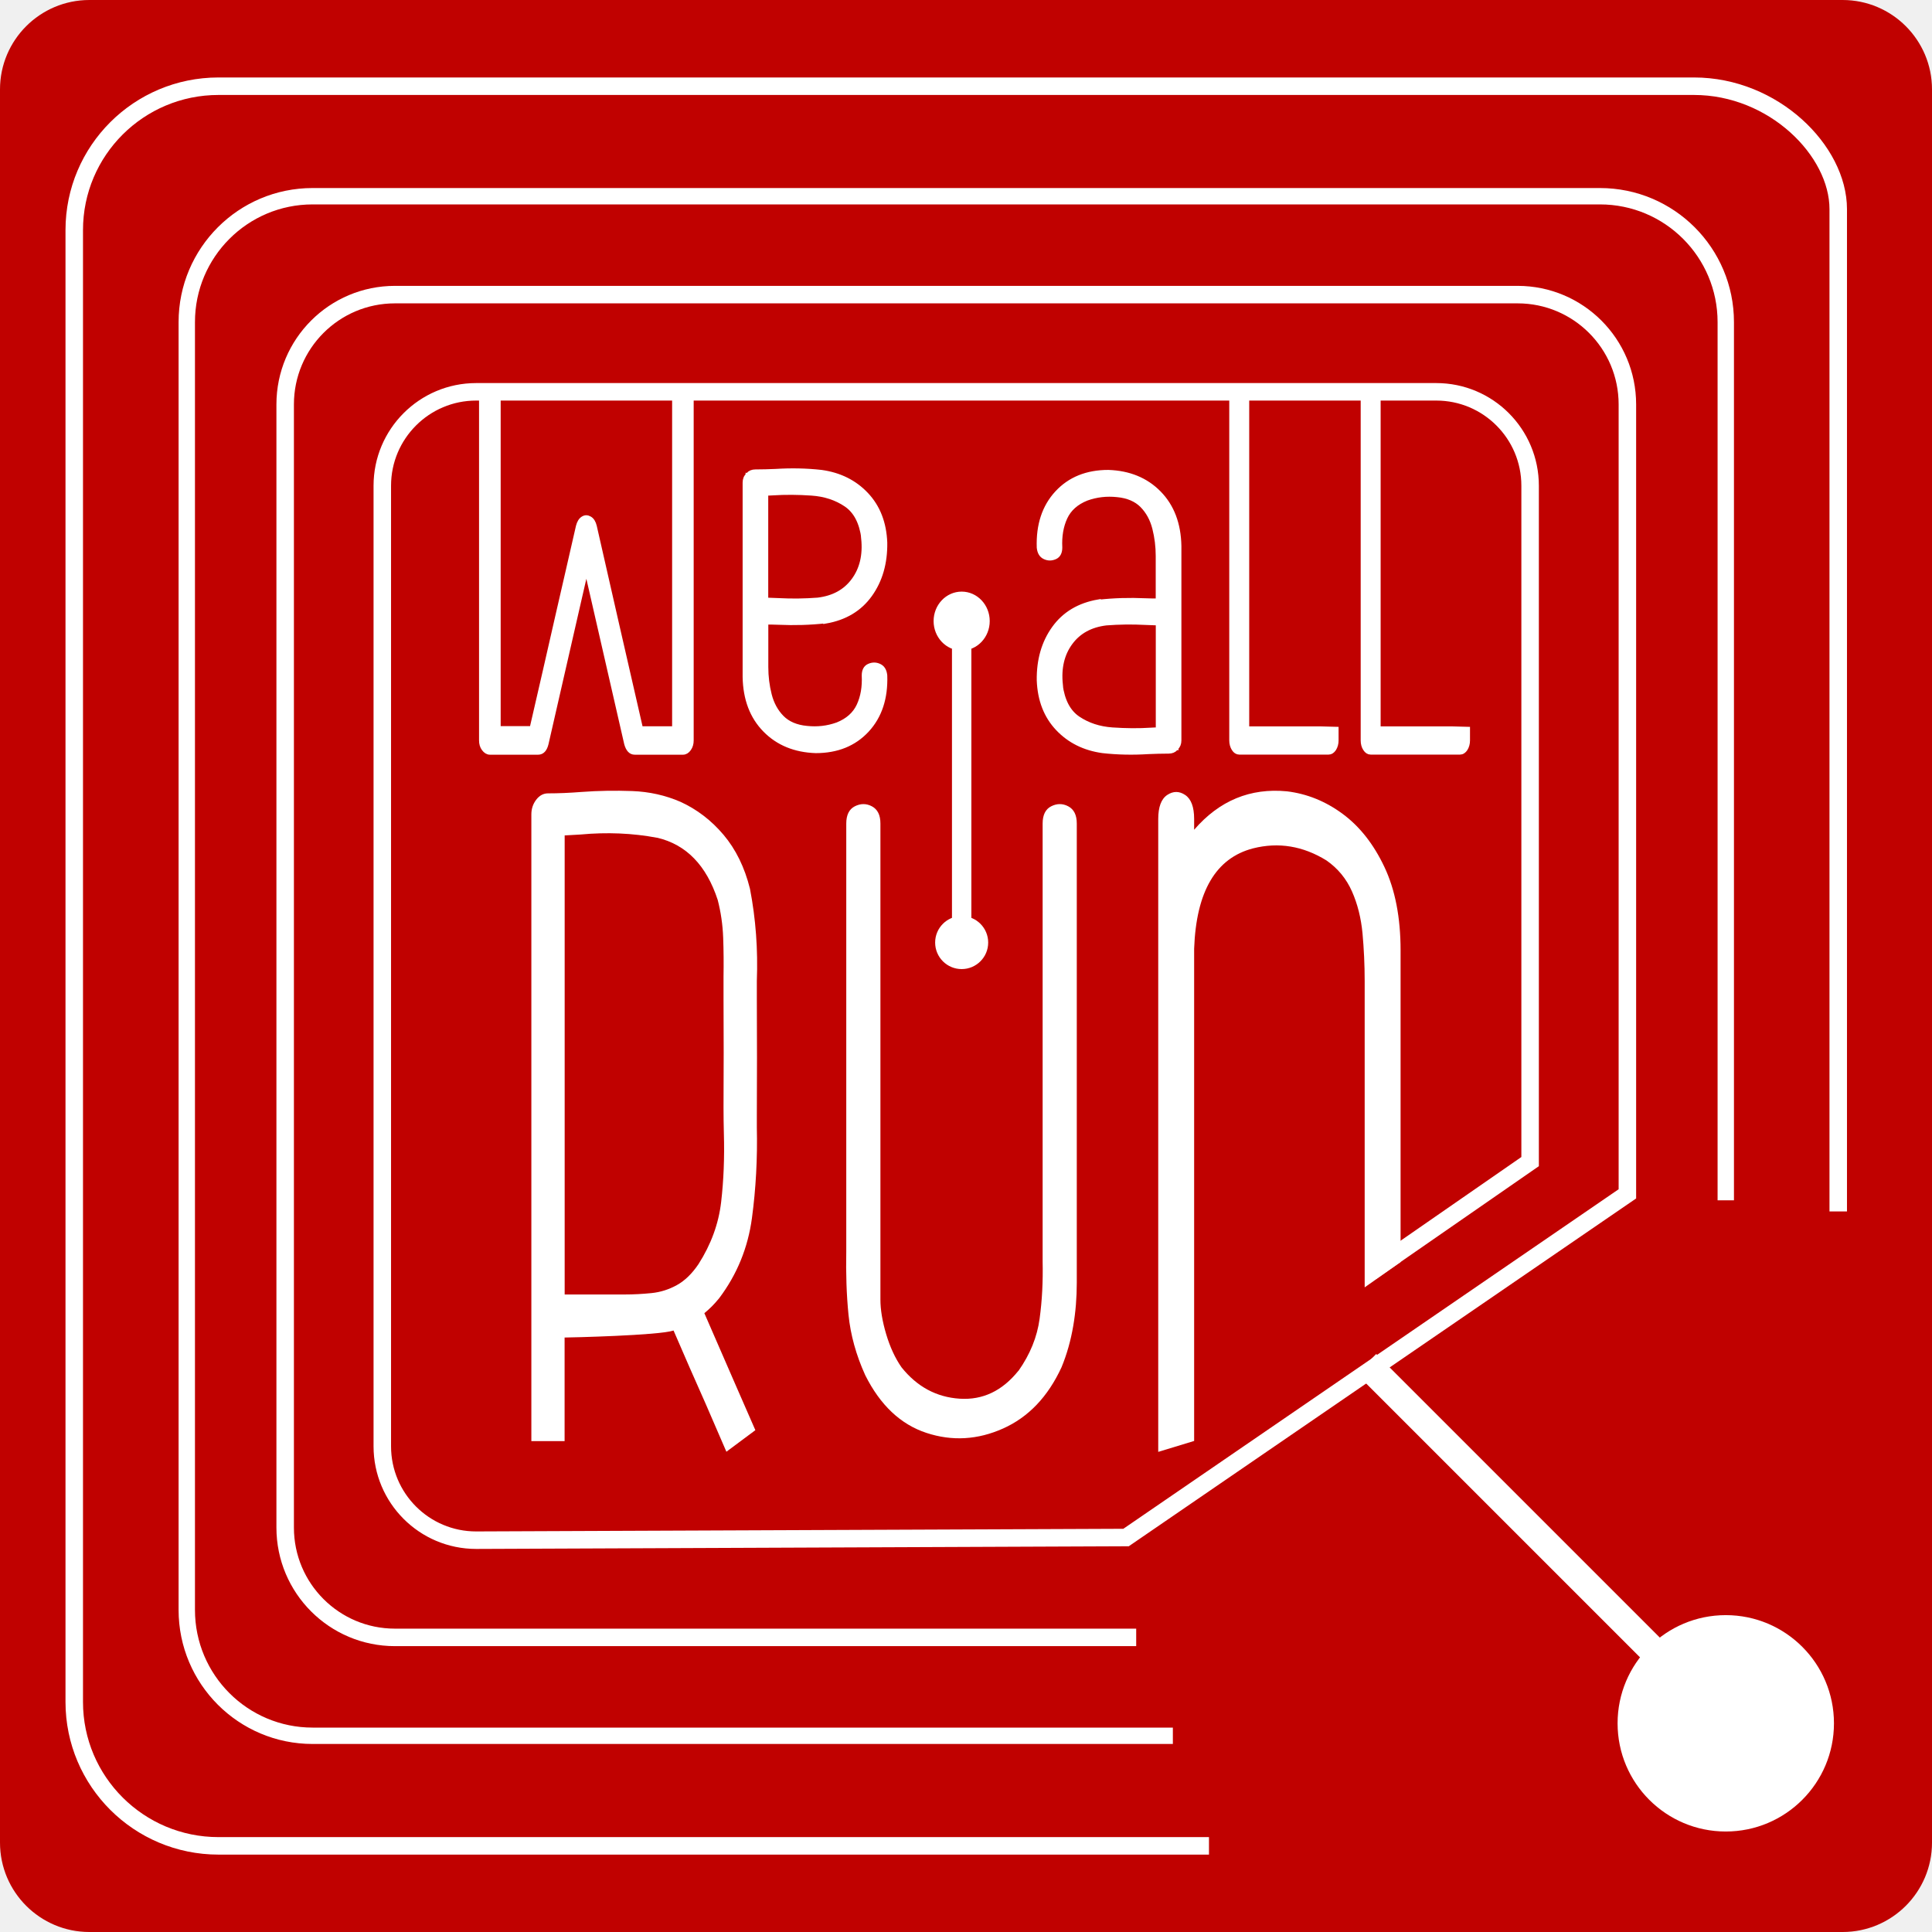
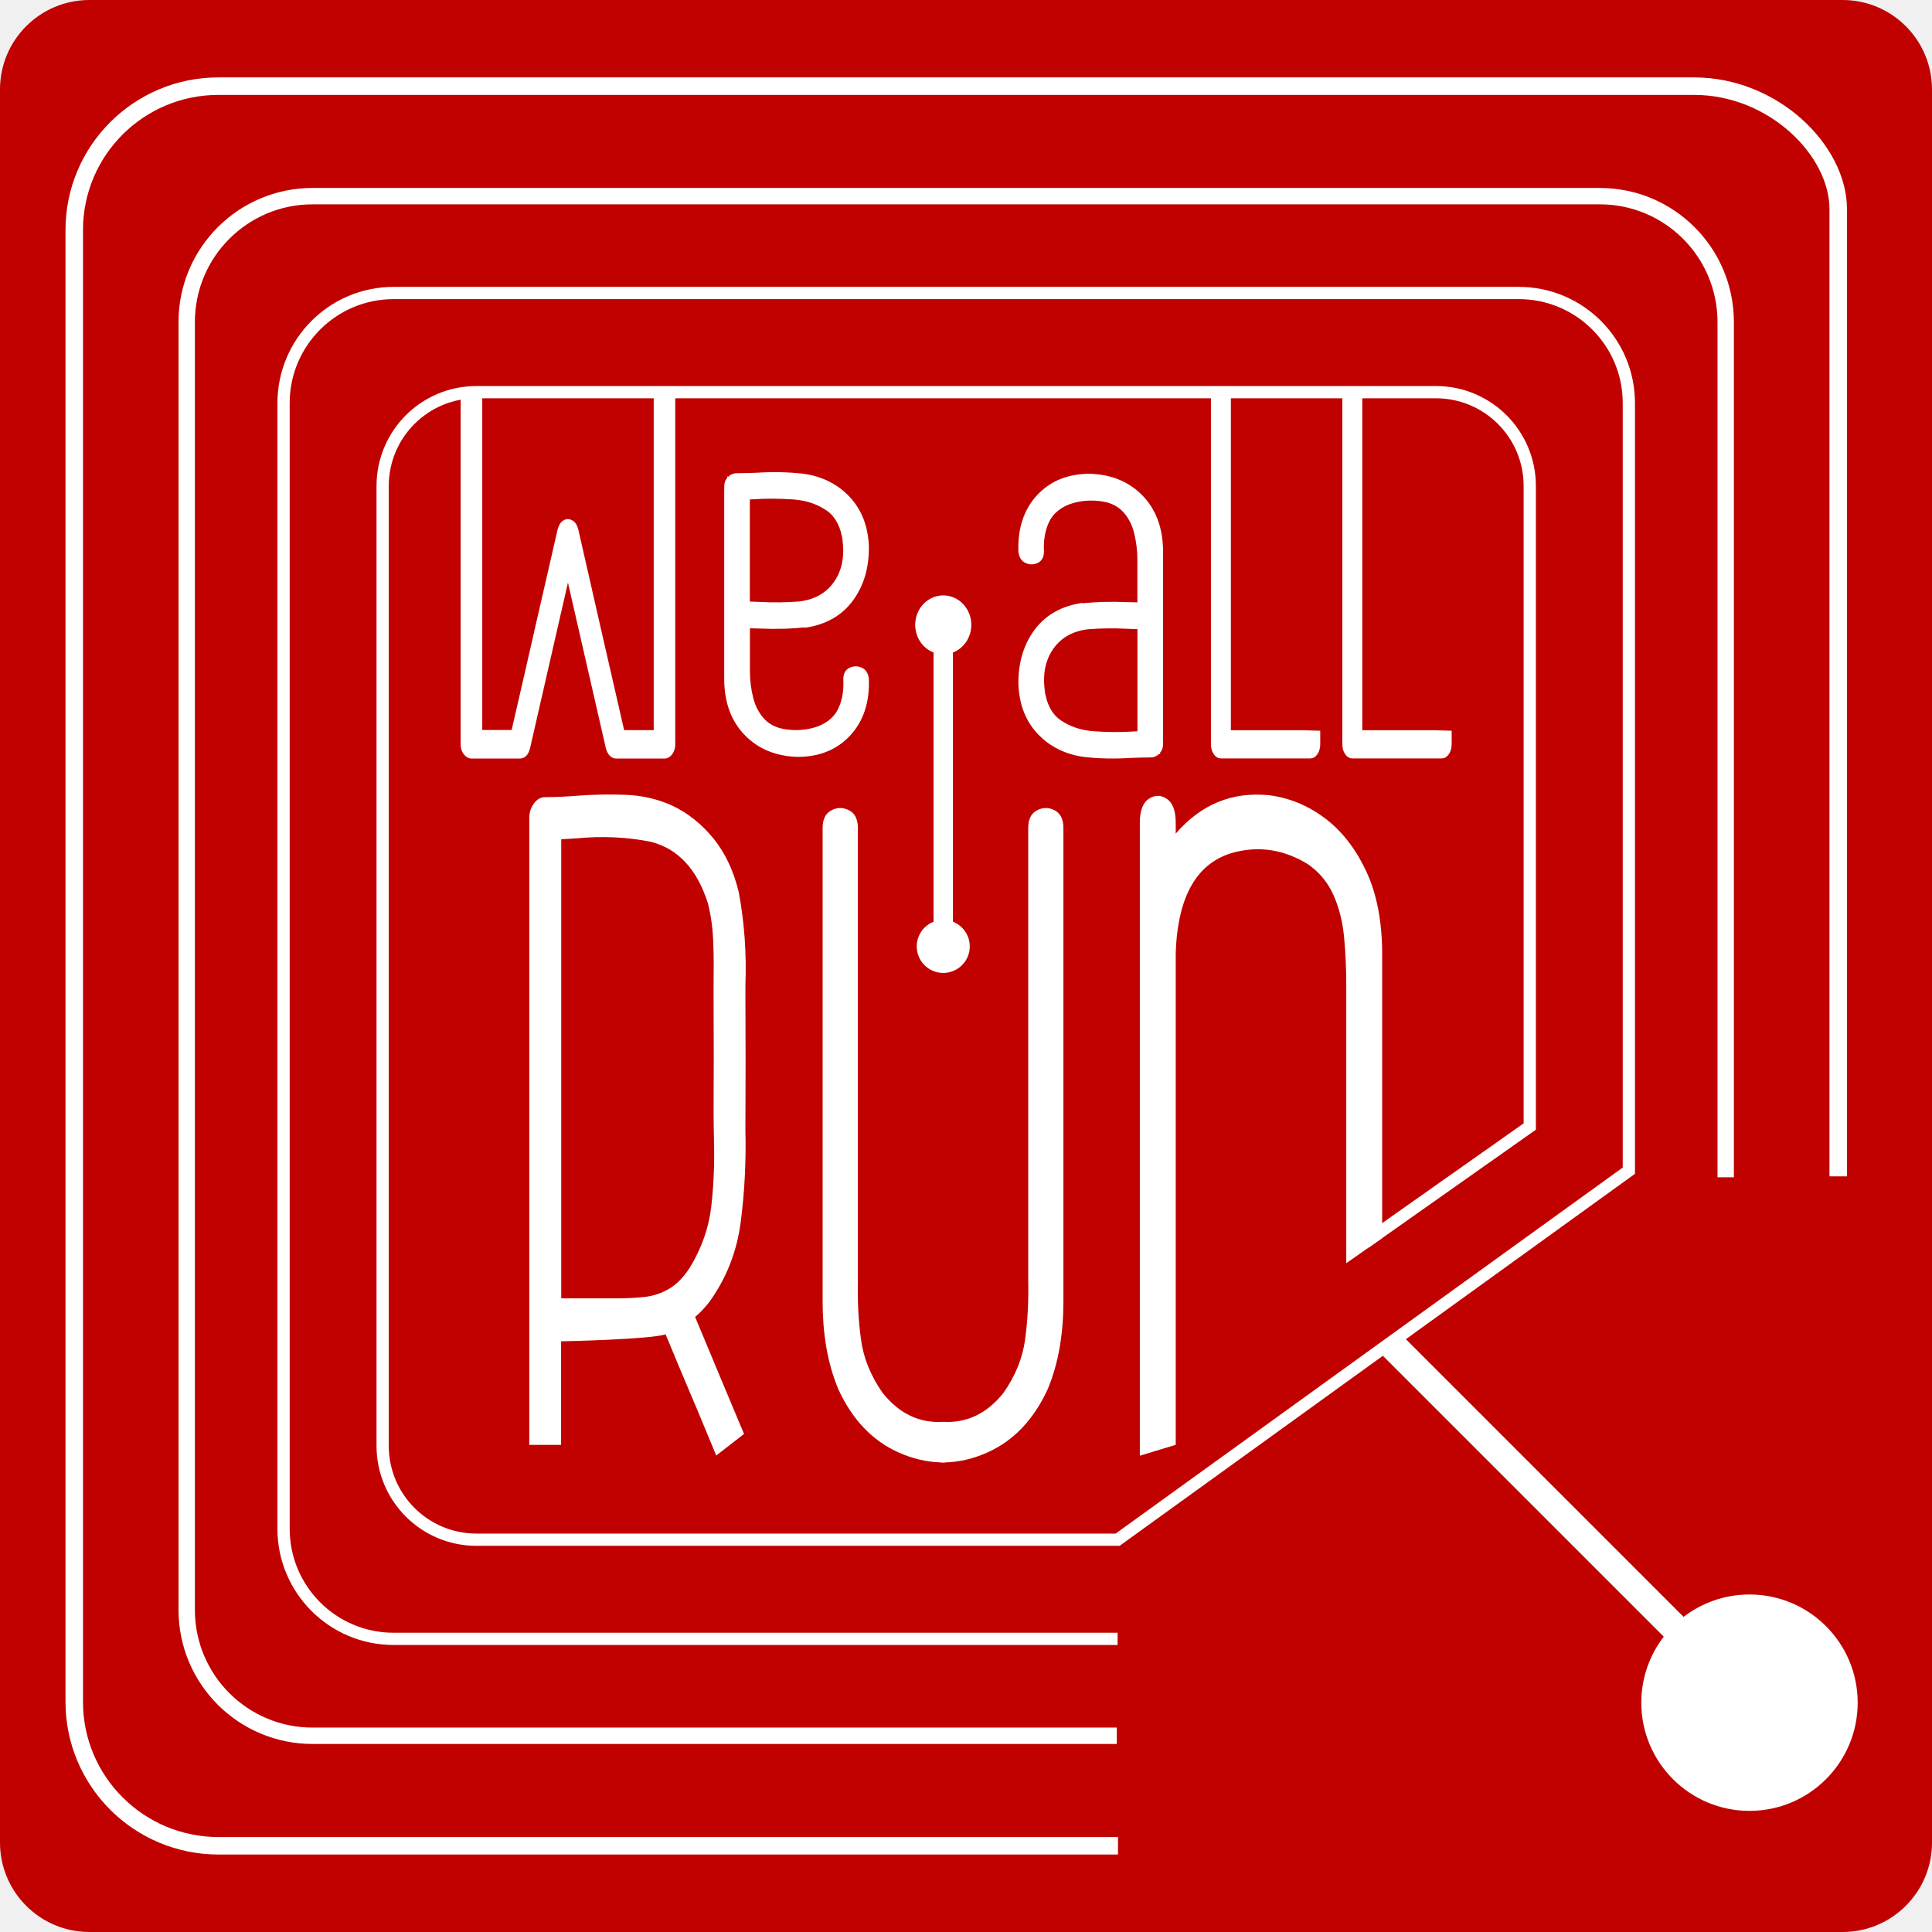
- <svg xmlns="http://www.w3.org/2000/svg" width="73.046mm" height="73.046mm" viewBox="0 0 73.046 73.046" version="1.1" id="svg1">
-   <defs id="defs1" />
-   <g id="layer1">
-     <g id="g1" transform="translate(-169.3333,-17.99167)">
-       <g id="g12" transform="matrix(0.2645833,0,0,0.2645833,168.7592,14.32719)">
-         <rect class="cls-12" x="2.17" y="13.85" width="276.08" height="276.08" rx="12.78" ry="12.78" id="rect1" style="fill:#c00100;fill-opacity:1" />
-         <g id="g3">
-           <path class="cls-2" d="M 82.86,219.78 H 78.1 v -89.55 c 0,-0.8 0.23,-1.5 0.7,-2.11 0.47,-0.61 1.03,-0.9 1.68,-0.9 1.52,0 3.1,-0.07 4.76,-0.2 2.41,-0.18 4.84,-0.22 7.27,-0.13 2.43,0.09 4.73,0.6 6.9,1.54 2.34,1.07 4.4,2.64 6.15,4.71 1.75,2.07 3.02,4.65 3.78,7.72 0.83,4.28 1.15,8.67 0.98,13.17 v 2.47 c 0.03,5.62 0.03,11.23 0,16.85 v 1.6 c 0.1,4.41 -0.13,8.74 -0.7,12.97 -0.57,4.23 -2.13,8.05 -4.68,11.44 -0.69,0.85 -1.4,1.56 -2.12,2.14 2.41,5.57 7.29,16.72 7.29,16.72 l -4.14,3.08 c 0,0 -1.98,-4.55 -2.95,-6.82 -1.55,-3.48 -3.09,-6.98 -4.6,-10.5 -2.1,0.71 -14.88,1 -15.57,1 v 14.78 z M 96.1,133.57 c -3.55,-0.67 -7.21,-0.82 -10.96,-0.47 l -2.28,0.13 v 65.6 h 8.53 c 1.31,0 2.6,-0.07 3.88,-0.2 1.28,-0.13 2.48,-0.51 3.62,-1.14 1.14,-0.63 2.17,-1.63 3.1,-3.01 1.79,-2.81 2.87,-5.76 3.23,-8.86 0.36,-3.1 0.49,-6.36 0.39,-9.8 -0.03,-1.2 -0.05,-2.43 -0.05,-3.68 0.03,-5.22 0.03,-10.43 0,-15.65 v -3.08 c 0.03,-1.87 0.02,-3.73 -0.05,-5.58 -0.07,-1.85 -0.33,-3.64 -0.78,-5.38 -1.62,-4.95 -4.5,-7.91 -8.64,-8.89 z" id="path1" style="fill:#ffffff" />
-           <path class="cls-2" d="m 202.31,194.2 v -44.54 c 0,-4.69 -0.77,-8.66 -2.31,-11.92 -1.54,-3.26 -3.53,-5.79 -5.97,-7.59 -2.44,-1.8 -5.08,-2.87 -7.95,-3.22 -5.24,-0.51 -9.67,1.32 -13.27,5.49 v -1.54 c 0,-1.72 -0.43,-2.86 -1.28,-3.43 -0.85,-0.57 -1.71,-0.57 -2.57,0 -0.85,0.57 -1.28,1.72 -1.28,3.43 v 90.44 c 1.71,-0.51 3.42,-1.03 5.13,-1.56 v -70.35 c 0.3,-8.18 3.1,-12.95 8.42,-14.33 3.64,-0.92 7.14,-0.34 10.48,1.72 1.64,1.14 2.85,2.62 3.65,4.42 0.8,1.8 1.3,3.8 1.51,6 0.2,2.2 0.31,4.47 0.31,6.82 v 43.77 z" id="path2" style="fill:#ffffff" />
-           <path class="cls-2" d="m 147.71,209.74 c 1.66,-2.36 2.67,-4.84 3.02,-7.46 0.36,-2.61 0.49,-5.33 0.43,-8.16 v -62.59 c 0,-1.22 0.41,-2.05 1.22,-2.46 0.81,-0.41 1.63,-0.43 2.44,0 0.81,0.43 1.22,1.24 1.22,2.46 v 65.62 c 0,2.11 -0.16,4.17 -0.51,6.2 -0.35,2.03 -0.89,3.99 -1.67,5.88 -1.95,4.22 -4.73,7.13 -8.35,8.75 -3.62,1.62 -7.27,1.84 -10.95,0.63 -3.68,-1.21 -6.6,-3.95 -8.75,-8.25 -1.3,-2.86 -2.1,-5.75 -2.39,-8.63 -0.29,-2.89 -0.38,-5.92 -0.32,-9.07 v -61.13 c 0,-1.22 0.41,-2.05 1.22,-2.46 0.81,-0.41 1.63,-0.43 2.44,0 0.81,0.43 1.22,1.24 1.22,2.46 v 68.03 c 0,1.44 0.27,3.08 0.82,4.93 0.55,1.85 1.28,3.43 2.19,4.74 2.22,2.78 4.99,4.27 8.3,4.49 3.31,0.22 6.1,-1.11 8.41,-3.99 v 0 z" id="path3" style="fill:#ffffff" />
-         </g>
-         <path class="cls-4" d="m 100.96,69.36 v 50.3 c 0,0.45 -0.11,0.85 -0.35,1.19 -0.24,0.34 -0.52,0.51 -0.85,0.51 h -6.89 c -0.56,0 -0.94,-0.42 -1.17,-1.23 -1.91,-8.36 -3.83,-16.72 -5.74,-25.07 -0.39,1.67 -0.76,3.35 -1.15,5.01 -1.53,6.68 -3.06,13.38 -4.59,20.06 -0.2,0.82 -0.59,1.23 -1.15,1.23 h -6.89 c -0.33,0 -0.61,-0.18 -0.86,-0.51 -0.25,-0.33 -0.36,-0.74 -0.36,-1.19 v -50.3 m 2.42,0 v 48.59 h 4.8 c 1.27,-5.49 2.53,-10.99 3.78,-16.5 0.95,-4.15 1.91,-8.27 2.84,-12.38 0.14,-0.54 0.36,-0.91 0.68,-1.11 0.32,-0.2 0.62,-0.19 0.95,0 0.33,0.19 0.56,0.56 0.69,1.11 1.06,4.66 2.12,9.32 3.18,13.97 1.15,5 2.28,9.96 3.42,14.93 h 4.83 V 69.38" id="path4" style="fill:#ffffff;stroke:#ffffff;stroke-width:0.67px;stroke-miterlimit:10" />
-         <path class="cls-5" d="m 120.15,102.58 c -2.2,0.25 -4.44,0.31 -6.7,0.21 -0.62,-0.03 -1.23,-0.03 -1.83,-0.03 v 6.42 c 0,1.34 0.16,2.66 0.49,3.96 0.33,1.3 0.93,2.4 1.78,3.26 0.85,0.86 2.05,1.38 3.57,1.52 1.51,0.16 2.96,0 4.38,-0.51 1.48,-0.59 2.51,-1.51 3.08,-2.75 0.57,-1.24 0.81,-2.67 0.73,-4.28 0,-0.68 0.23,-1.14 0.71,-1.35 0.48,-0.21 0.94,-0.23 1.44,0 0.5,0.23 0.75,0.68 0.82,1.35 0.11,3.22 -0.75,5.82 -2.57,7.79 -1.82,1.97 -4.26,2.96 -7.31,2.96 -2.96,-0.1 -5.37,-1.08 -7.23,-2.97 -1.86,-1.89 -2.82,-4.41 -2.88,-7.57 V 82.82 c 0,-0.45 0.14,-0.81 0.42,-1.05 v -0.03 c 0,0 0.03,0 0.03,-0.03 l 0.03,-0.03 c 0.23,-0.27 0.58,-0.41 1,-0.41 0.97,0 1.93,-0.03 2.9,-0.07 2.2,-0.14 4.4,-0.1 6.53,0.14 2.6,0.36 4.74,1.42 6.41,3.19 1.67,1.77 2.56,4.05 2.67,6.87 0.04,2.9 -0.67,5.38 -2.14,7.43 -1.47,2.05 -3.57,3.31 -6.33,3.79 v -0.03 z m 5.45,-11.8 c -0.3,-2.29 -1.14,-3.9 -2.53,-4.84 -1.39,-0.94 -3.03,-1.48 -4.92,-1.61 -1.89,-0.13 -3.75,-0.15 -5.57,-0.03 -0.34,0.03 -0.67,0.03 -0.97,0.03 v 15.26 l 1.86,0.07 c 1.86,0.1 3.72,0.07 5.57,-0.07 2.23,-0.27 3.94,-1.2 5.12,-2.81 1.18,-1.6 1.66,-3.6 1.41,-5.99 h 0.03 z" id="path5" style="fill:#ffffff;stroke:#ffffff;stroke-width:0.68px;stroke-miterlimit:10" />
-         <g id="g8">
-           <path class="cls-5" d="m 159.13,99.89 c 2.2,-0.25 4.44,-0.31 6.7,-0.21 0.62,0.03 1.23,0.03 1.83,0.03 v -6.42 c 0,-1.34 -0.16,-2.66 -0.49,-3.96 -0.33,-1.3 -0.93,-2.4 -1.78,-3.26 -0.85,-0.86 -2.05,-1.38 -3.57,-1.52 -1.51,-0.16 -2.96,0 -4.38,0.51 -1.48,0.59 -2.51,1.51 -3.08,2.75 -0.57,1.24 -0.81,2.67 -0.73,4.28 0,0.68 -0.23,1.14 -0.71,1.35 -0.48,0.21 -0.94,0.23 -1.44,0 -0.5,-0.23 -0.75,-0.68 -0.82,-1.35 -0.11,-3.22 0.75,-5.82 2.57,-7.79 1.82,-1.97 4.26,-2.96 7.31,-2.96 2.96,0.1 5.37,1.08 7.23,2.97 1.86,1.89 2.82,4.41 2.88,7.57 v 27.77 c 0,0.45 -0.14,0.81 -0.42,1.05 v 0.03 c 0,0 -0.03,0 -0.03,0.03 l -0.03,0.03 c -0.23,0.27 -0.58,0.41 -1,0.41 -0.97,0 -1.93,0.03 -2.9,0.07 -2.2,0.14 -4.4,0.1 -6.53,-0.14 -2.6,-0.36 -4.74,-1.42 -6.41,-3.19 -1.67,-1.77 -2.56,-4.05 -2.67,-6.87 -0.04,-2.9 0.67,-5.38 2.14,-7.43 1.47,-2.05 3.57,-3.31 6.33,-3.79 v 0.03 z m -5.45,11.8 c 0.3,2.29 1.14,3.9 2.53,4.84 1.4,0.94 3.03,1.48 4.92,1.61 1.89,0.13 3.75,0.15 5.57,0.03 0.34,-0.03 0.67,-0.03 0.97,-0.03 v -15.26 l -1.86,-0.07 c -1.86,-0.1 -3.72,-0.07 -5.57,0.07 -2.23,0.27 -3.94,1.2 -5.12,2.81 -1.18,1.6 -1.66,3.6 -1.41,5.99 h -0.03 z" id="path6" style="fill:#ffffff;stroke:#ffffff;stroke-width:0.68px;stroke-miterlimit:10" />
-           <path class="cls-3" d="m 199.15,69.36 v 48.6 h 10.55 l 2.22,0.06 v 1.63 c 0,0.47 -0.11,0.87 -0.33,1.22 -0.22,0.33 -0.48,0.5 -0.78,0.5 h -12.78 c -0.31,0 -0.57,-0.17 -0.78,-0.5 -0.22,-0.33 -0.33,-0.74 -0.33,-1.22 V 69.37" id="path7" style="fill:#ffffff;stroke:#ffffff;stroke-width:0.62px;stroke-miterlimit:10" />
-           <path class="cls-6" d="m 180.37,69.36 v 48.6 h 10.55 l 2.22,0.06 v 1.63 c 0,0.47 -0.11,0.87 -0.33,1.22 -0.22,0.33 -0.48,0.5 -0.78,0.5 h -12.78 c -0.31,0 -0.57,-0.17 -0.78,-0.5 -0.21,-0.33 -0.33,-0.74 -0.33,-1.22 V 69.37" id="path8" style="fill:#ffffff;stroke:#ffffff;stroke-width:0.62px;stroke-miterlimit:10" />
-         </g>
-         <g id="g9">
-           <circle class="cls-2" cx="139.59" cy="148.54" r="3.79" id="circle8" style="fill:#ffffff" />
-           <ellipse class="cls-1" cx="139.59" cy="102.6" rx="3.55" ry="3.75" id="ellipse8" style="fill:#ffffff;stroke:#ffffff;stroke-width:0.92px;stroke-miterlimit:10" />
-           <line class="cls-11" x1="139.59" y1="101.66" x2="139.59" y2="151.58" id="line8" style="fill:none;stroke:#ffffff;stroke-width:2.77px;stroke-miterlimit:10" />
-         </g>
-         <circle class="cls-2" cx="248.78" cy="260.11" r="15.46" id="circle9" style="fill:#ffffff" />
-         <g id="g11">
-           <path class="cls-7" d="M 169.77,261.89 H 46.84 c -9.93,0 -17.98,-8.05 -17.98,-17.99 V 59.88 c 0,-9.94 8.05,-17.99 17.98,-17.99 H 230.8 c 9.93,0 17.98,8.05 17.98,17.99 v 125.49" id="path9" style="fill:none;stroke:#ffffff;stroke-width:2.34px;stroke-miterlimit:10" />
-           <path class="cls-9" d="M 174.93,277.62 H 33.39 c -11.38,0 -20.61,-9.21 -20.61,-20.56 V 46.73 c 0,-11.36 9.23,-20.56 20.61,-20.56 h 210.85 c 11.38,0 20.61,9.21 20.61,17.56 v 143.23" id="path10" style="fill:none;stroke:#ffffff;stroke-width:2.5px;stroke-miterlimit:10" />
-           <path class="cls-10" d="M 163.28,247.83 H 58.6 c -8.66,0 -15.68,-7.02 -15.68,-15.69 V 71.64 c 0,-8.67 7.02,-15.69 15.68,-15.69 h 160.44 c 8.66,0 15.68,7.02 15.68,15.69 v 112.81 l -71.64,49.11 -92.87,0.38 c -7.41,0 -13.41,-6.01 -13.41,-13.42 V 83.26 c 0,-7.41 6.01,-13.42 13.41,-13.42 h 137.2 c 7.41,0 13.41,6.01 13.41,13.42 v 96.58 l -21.69,15.03" id="path11" style="fill:none;stroke:#ffffff;stroke-width:2.5px;stroke-linecap:square;stroke-miterlimit:10" />
-         </g>
-       </g>
-       <line class="cls-8" x1="221.366" y1="69.932" x2="234.593" y2="83.159" id="line12" style="fill:none;stroke:#ffffff;stroke-width:1.058px;stroke-linecap:square;stroke-miterlimit:10" />
-     </g>
+ <svg xmlns="http://www.w3.org/2000/svg" id="Layer_1" data-name="Layer 1" viewBox="0 0 276.08 276.08" version="1.1" width="276.08" height="276.08">
+   <defs id="defs1">
+     <style id="style1">
+       .cls-1 {
+         stroke-width: .92px;
+       }
+ 
+       .cls-1, .cls-2, .cls-3, .cls-4, .cls-5, .cls-6 {
+         fill: #fff;
+       }
+ 
+       .cls-1, .cls-7, .cls-8, .cls-3, .cls-9, .cls-4, .cls-10, .cls-5, .cls-11, .cls-6 {
+         stroke: #fff;
+         stroke-miterlimit: 10;
+       }
+ 
+       .cls-7 {
+         stroke-width: 2.34px;
+       }
+ 
+       .cls-7, .cls-8, .cls-9, .cls-10, .cls-11 {
+         fill: none;
+       }
+ 
+       .cls-8 {
+         stroke-width: 1.75px;
+       }
+ 
+       .cls-3 {
+         stroke-width: .62px;
+       }
+ 
+       .cls-9 {
+         stroke-linecap: square;
+         stroke-width: 4px;
+       }
+ 
+       .cls-4 {
+         stroke-width: .67px;
+       }
+ 
+       .cls-10 {
+         stroke-width: 2.5px;
+       }
+ 
+       .cls-5 {
+         stroke-width: .68px;
+       }
+ 
+       .cls-11 {
+         stroke-width: 2.77px;
+       }
+ 
+       .cls-12 {
+         fill: #bf2026;
+       }
+ 
+       .cls-6 {
+         stroke-width: .62px;
+       }
+     </style>
+   </defs>
+   <g id="g11" style="display:inline" transform="translate(-3.56,-10.77)">
+     <rect class="cls-12" x="3.56" y="10.77" width="276.08" height="276.08" rx="12.78" ry="12.78" id="rect1" style="fill:#c00100;fill-opacity:1" />
+     <path class="cls-2" d="m 154.27,126.56 c -0.84,-0.44 -1.68,-0.43 -2.52,0 -0.84,0.43 -1.26,1.28 -1.26,2.54 v 64.61 c 0.07,2.91 -0.07,5.72 -0.44,8.42 -0.35,2.7 -1.4,5.26 -3.11,7.7 v 0 c -2.35,2.93 -5.2,4.3 -8.56,4.12 v 0 c 0,0 -0.04,0 -0.06,0 -0.02,0 -0.04,0 -0.06,0 v 0 c -3.36,0.19 -6.21,-1.19 -8.56,-4.12 v 0 c -1.71,-2.43 -2.76,-5 -3.11,-7.7 -0.37,-2.7 -0.51,-5.51 -0.44,-8.42 V 129.1 c 0,-1.26 -0.42,-2.11 -1.26,-2.54 -0.84,-0.43 -1.68,-0.44 -2.52,0 -0.84,0.44 -1.26,1.28 -1.26,2.54 v 67.73 c 0,2.18 0.17,4.3 0.52,6.4 0.35,2.1 0.92,4.12 1.73,6.07 2.01,4.36 4.88,7.36 8.62,9.03 2.01,0.9 4.03,1.36 6.06,1.42 v 0.03 c 0.09,0 0.18,-0.01 0.27,-0.01 0.09,0 0.18,0.01 0.28,0.01 v -0.03 c 2.03,-0.06 4.05,-0.52 6.06,-1.42 3.74,-1.67 6.61,-4.68 8.62,-9.03 0.81,-1.95 1.37,-3.97 1.73,-6.07 0.35,-2.1 0.52,-4.22 0.52,-6.4 V 129.1 c 0,-1.26 -0.42,-2.1 -1.26,-2.54 z" id="path1" />
+     <circle class="cls-2" cx="253.56" cy="254.08" r="15.46" id="circle1" />
+     <line class="cls-9" x1="203.62" y1="204.13" x2="253.61" y2="254.12" id="line1" />
+     <path class="cls-8" d="M 163.26,244.96 H 59.8 c -8.68,0 -15.72,-7.04 -15.72,-15.73 V 68.37 c 0,-8.68 7.04,-15.73 15.72,-15.73 h 160.8 c 8.68,0 15.72,7.04 15.72,15.73 v 109.69 l -73.05,52.73 H 71.64 c -7.4,0 -13.4,-6 -13.4,-13.41 V 80.22 c 0,-7.41 6,-13.41 13.4,-13.41 h 137.12 c 7.4,0 13.4,6 13.4,13.41 v 91.53 l -23.5,16.57" id="path2" />
+     <path class="cls-7" d="M 163.15,258.81 H 48.22 c -9.93,0 -17.98,-8.05 -17.98,-17.99 V 56.79 c 0,-9.94 8.05,-17.99 17.98,-17.99 h 183.96 c 9.93,0 17.98,8.05 17.98,17.99 V 179" id="path3" />
+     <path class="cls-10" d="M 163.32,274.53 H 34.78 c -11.38,0 -20.61,-9.21 -20.61,-20.56 V 43.64 c 0,-11.36 9.23,-20.56 20.61,-20.56 h 210.85 c 11.38,0 20.61,9.21 20.61,17.56 v 138.23" id="path4" />
+     <path class="cls-2" d="m 83.75,217.24 h -4.56 v -89.55 c 0,-0.8 0.22,-1.5 0.67,-2.11 0.45,-0.61 0.98,-0.9 1.61,-0.9 1.45,0 2.98,-0.07 4.56,-0.2 2.31,-0.18 4.64,-0.22 6.97,-0.13 2.33,0.09 4.54,0.6 6.62,1.54 2.25,1.07 4.22,2.64 5.9,4.71 1.68,2.07 2.89,4.65 3.62,7.72 0.79,4.28 1.11,8.67 0.94,13.17 v 2.47 c 0.03,5.62 0.03,11.23 0,16.85 v 1.6 c 0.1,4.41 -0.12,8.74 -0.67,12.97 -0.55,4.23 -2.04,8.05 -4.49,11.44 -0.66,0.85 -1.34,1.56 -2.03,2.14 2.31,5.57 6.99,16.72 6.99,16.72 l -3.97,3.08 c 0,0 -1.9,-4.55 -2.83,-6.82 -1.49,-3.48 -2.96,-6.98 -4.41,-10.5 -2.02,0.71 -14.27,1 -14.93,1 v 14.78 z m 12.7,-86.2 c -3.41,-0.67 -6.91,-0.82 -10.51,-0.47 l -2.18,0.13 v 65.6 h 8.18 c 1.26,0 2.5,-0.07 3.72,-0.2 1.22,-0.13 2.38,-0.51 3.47,-1.14 1.09,-0.63 2.08,-1.63 2.98,-3.01 1.72,-2.81 2.75,-5.76 3.1,-8.86 0.35,-3.1 0.47,-6.36 0.37,-9.8 -0.03,-1.2 -0.05,-2.43 -0.05,-3.68 0.03,-5.22 0.03,-10.43 0,-15.65 v -3.08 c 0.03,-1.87 0.02,-3.73 -0.05,-5.58 -0.07,-1.85 -0.31,-3.64 -0.74,-5.38 -1.55,-4.95 -4.31,-7.91 -8.28,-8.89 z" id="path5" />
+     <path class="cls-2" d="m 195.63,144.68 c 0.2,2.2 0.31,4.47 0.31,6.82 v 39.78 l 5.13,-3.59 v -40.56 c 0,-4.69 -0.77,-8.66 -2.31,-11.92 -1.54,-3.26 -3.53,-5.79 -5.97,-7.59 -2.44,-1.8 -5.08,-2.87 -7.95,-3.22 -5.24,-0.51 -9.67,1.32 -13.27,5.49 v -1.54 c 0,-1.72 -0.43,-2.86 -1.28,-3.43 -0.85,-0.57 -1.71,-0.57 -2.57,0 -0.85,0.57 -1.28,1.72 -1.28,3.43 v 90.44 c 1.71,-0.51 3.42,-1.03 5.13,-1.56 v -70.35 c 0.3,-8.18 3.1,-12.95 8.42,-14.33 3.64,-0.92 7.14,-0.34 10.48,1.72 1.64,1.14 2.85,2.62 3.65,4.42 0.8,1.8 1.3,3.8 1.51,6 z" id="path6" />
+     <path class="cls-4" d="m 99.72,66.83 v 50.3 c 0,0.45 -0.11,0.85 -0.35,1.19 -0.24,0.34 -0.52,0.51 -0.85,0.51 h -6.89 c -0.56,0 -0.94,-0.42 -1.17,-1.23 -1.91,-8.36 -3.83,-16.72 -5.74,-25.07 -0.39,1.67 -0.76,3.35 -1.15,5.01 -1.53,6.68 -3.06,13.38 -4.59,20.06 -0.2,0.82 -0.59,1.23 -1.15,1.23 h -6.89 c -0.33,0 -0.61,-0.18 -0.86,-0.51 -0.25,-0.33 -0.36,-0.74 -0.36,-1.19 v -50.3 m 2.42,0 v 48.59 h 4.8 c 1.27,-5.49 2.53,-10.99 3.78,-16.5 0.95,-4.15 1.91,-8.27 2.84,-12.38 0.14,-0.54 0.36,-0.91 0.68,-1.11 0.32,-0.2 0.62,-0.19 0.95,0 0.33,0.19 0.56,0.56 0.69,1.11 1.06,4.66 2.12,9.32 3.18,13.97 1.15,5 2.28,9.96 3.42,14.93 h 4.83 V 66.85" id="path7" />
+     <path class="cls-5" d="m 118.91,100.04 c -2.2,0.25 -4.44,0.31 -6.7,0.21 -0.62,-0.03 -1.23,-0.03 -1.83,-0.03 v 6.42 c 0,1.34 0.16,2.66 0.49,3.96 0.33,1.3 0.93,2.4 1.78,3.26 0.85,0.86 2.05,1.38 3.57,1.52 1.51,0.16 2.96,0 4.38,-0.51 1.48,-0.59 2.51,-1.51 3.08,-2.75 0.57,-1.24 0.81,-2.67 0.73,-4.28 0,-0.68 0.23,-1.14 0.71,-1.35 0.48,-0.21 0.94,-0.23 1.44,0 0.5,0.23 0.75,0.68 0.82,1.35 0.11,3.22 -0.75,5.82 -2.57,7.79 -1.82,1.97 -4.26,2.96 -7.31,2.96 -2.96,-0.1 -5.37,-1.08 -7.23,-2.97 -1.86,-1.89 -2.82,-4.41 -2.88,-7.57 V 80.28 c 0,-0.45 0.14,-0.81 0.42,-1.05 V 79.2 c 0,0 0.03,0 0.03,-0.03 l 0.03,-0.03 c 0.23,-0.27 0.58,-0.41 1,-0.41 0.97,0 1.93,-0.03 2.9,-0.07 2.2,-0.14 4.4,-0.1 6.53,0.14 2.6,0.36 4.74,1.42 6.41,3.19 1.67,1.77 2.56,4.05 2.67,6.87 0.04,2.9 -0.67,5.38 -2.14,7.43 -1.47,2.05 -3.57,3.31 -6.33,3.79 v -0.03 z m 5.45,-11.79 c -0.3,-2.29 -1.14,-3.9 -2.53,-4.84 -1.39,-0.94 -3.03,-1.48 -4.92,-1.61 -1.89,-0.13 -3.75,-0.15 -5.57,-0.03 -0.34,0.03 -0.67,0.03 -0.97,0.03 v 15.26 l 1.86,0.07 c 1.86,0.1 3.72,0.07 5.57,-0.07 2.23,-0.27 3.94,-1.2 5.12,-2.81 1.18,-1.6 1.66,-3.6 1.41,-5.99 h 0.03 z" id="path8" />
+     <path class="cls-5" d="m 157.9,97.36 c 2.2,-0.25 4.44,-0.31 6.7,-0.21 0.62,0.03 1.23,0.03 1.83,0.03 v -6.42 c 0,-1.34 -0.16,-2.66 -0.49,-3.96 -0.33,-1.3 -0.93,-2.4 -1.78,-3.26 -0.85,-0.86 -2.05,-1.38 -3.57,-1.52 -1.51,-0.16 -2.96,0 -4.38,0.51 -1.48,0.59 -2.51,1.51 -3.08,2.75 -0.57,1.24 -0.81,2.67 -0.73,4.28 0,0.68 -0.23,1.14 -0.71,1.35 -0.48,0.21 -0.94,0.23 -1.44,0 -0.5,-0.23 -0.75,-0.68 -0.82,-1.35 -0.11,-3.22 0.75,-5.82 2.57,-7.79 1.82,-1.97 4.26,-2.96 7.31,-2.96 2.96,0.1 5.37,1.08 7.23,2.97 1.86,1.89 2.82,4.41 2.88,7.57 v 27.77 c 0,0.45 -0.14,0.81 -0.42,1.05 v 0.03 c 0,0 -0.03,0 -0.03,0.03 l -0.03,0.03 c -0.23,0.27 -0.58,0.41 -1,0.41 -0.97,0 -1.93,0.03 -2.9,0.07 -2.2,0.14 -4.4,0.1 -6.53,-0.14 -2.6,-0.36 -4.74,-1.42 -6.41,-3.19 -1.67,-1.77 -2.56,-4.05 -2.67,-6.87 -0.04,-2.9 0.67,-5.38 2.14,-7.43 1.47,-2.05 3.57,-3.31 6.33,-3.79 v 0.03 z m -5.45,11.8 c 0.3,2.29 1.14,3.9 2.53,4.84 1.4,0.94 3.03,1.48 4.92,1.61 1.89,0.13 3.75,0.15 5.57,0.03 0.34,-0.03 0.67,-0.03 0.97,-0.03 v -15.26 l -1.86,-0.07 c -1.86,-0.1 -3.72,-0.07 -5.57,0.07 -2.23,0.27 -3.94,1.2 -5.12,2.81 -1.18,1.6 -1.66,3.6 -1.41,5.99 h -0.03 z" id="path9" />
+     <path class="cls-3" d="m 197.92,66.83 v 48.6 h 10.55 l 2.22,0.06 v 1.63 c 0,0.47 -0.11,0.87 -0.33,1.22 -0.22,0.33 -0.48,0.5 -0.78,0.5 H 196.8 c -0.31,0 -0.57,-0.17 -0.78,-0.5 -0.22,-0.33 -0.33,-0.74 -0.33,-1.22 V 66.84" id="path10" />
+     <path class="cls-6" d="m 179.14,66.83 v 48.6 h 10.55 l 2.22,0.06 v 1.63 c 0,0.47 -0.11,0.87 -0.33,1.22 -0.22,0.33 -0.48,0.5 -0.78,0.5 h -12.78 c -0.31,0 -0.57,-0.17 -0.78,-0.5 -0.21,-0.33 -0.33,-0.74 -0.33,-1.22 V 66.84" id="path11" />
+     <circle class="cls-2" cx="138.35" cy="146.01" r="3.79" id="circle11" />
+     <ellipse class="cls-1" cx="138.35" cy="100.06" rx="3.55" ry="3.75" id="ellipse11" />
+     <line class="cls-11" x1="138.35" y1="99.13" x2="138.35" y2="149.04" id="line11" />
  </g>
</svg>
